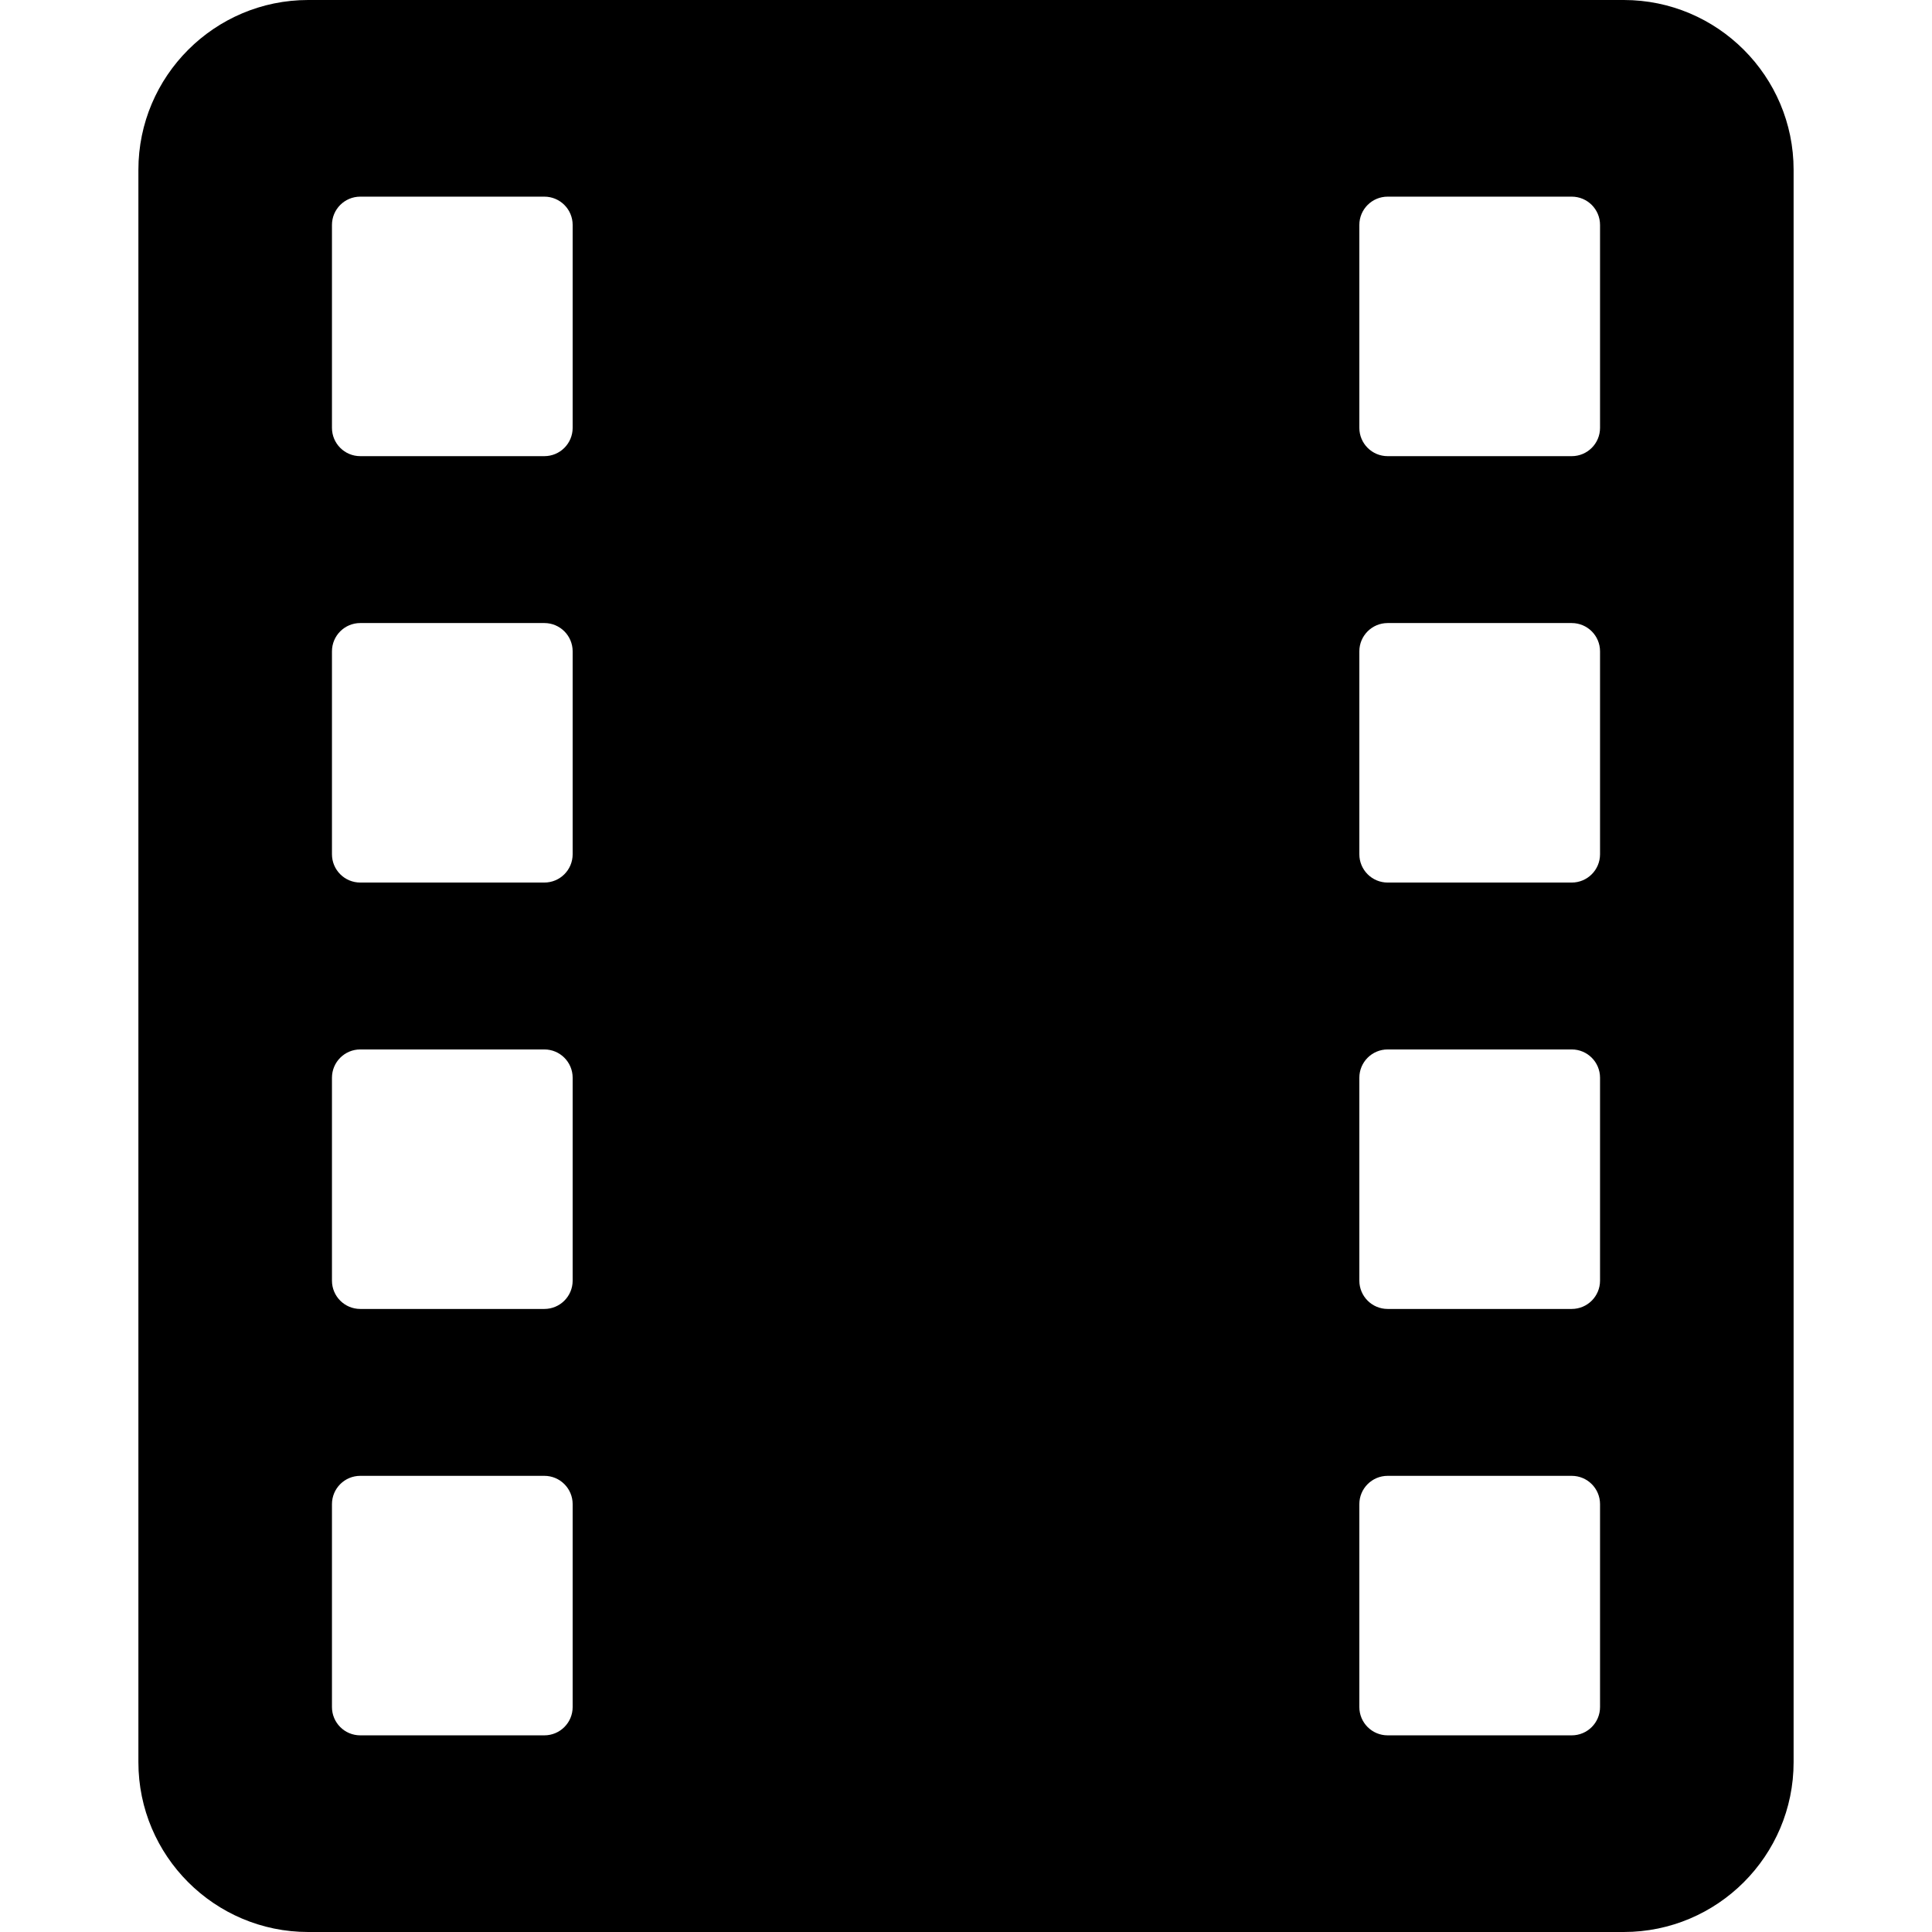
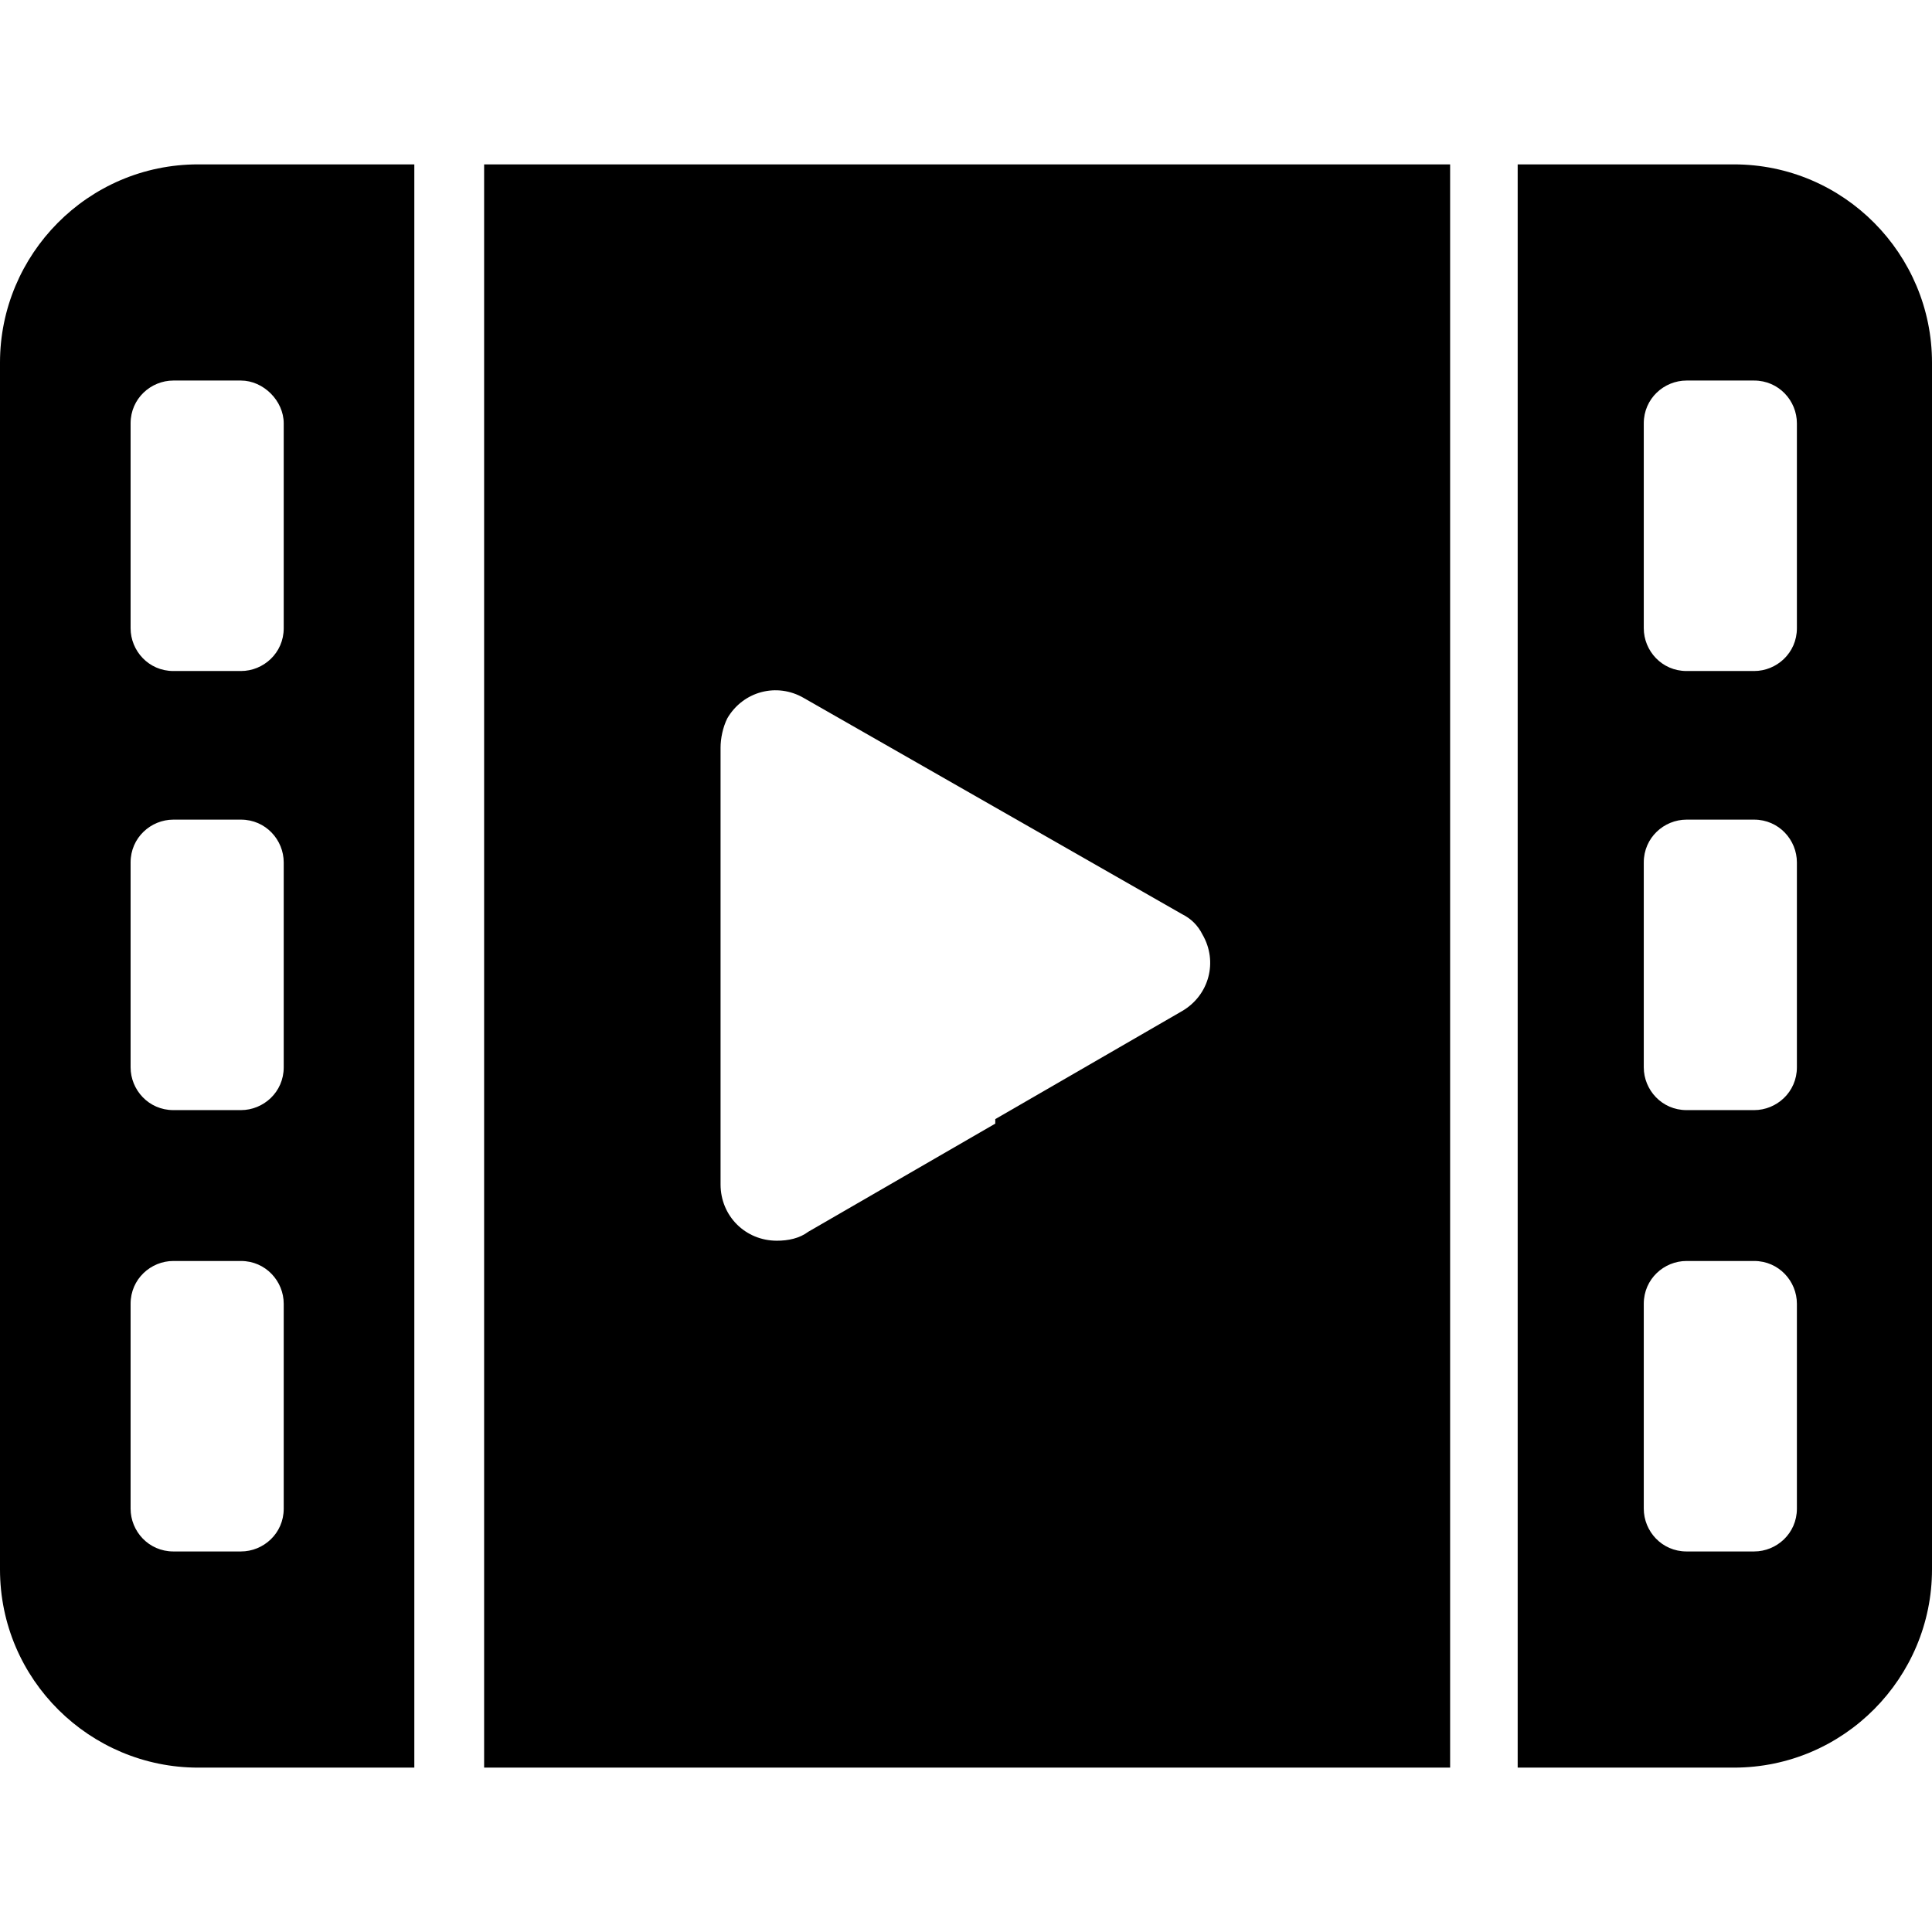
- <svg xmlns="http://www.w3.org/2000/svg" version="1.1" id="Capa_1" x="0px" y="0px" viewBox="0 0 512 512" style="enable-background:new 0 0 512 512;" xml:space="preserve">
+ <svg xmlns="http://www.w3.org/2000/svg" version="1.1" id="Capa_1" x="0px" y="0px" viewBox="0 0 343.2 343.2" style="enable-background:new 0 0 343.2 343.2;" xml:space="preserve">
  <g>
    <g>
-       <path d="M430.324,0H81.676c-24.813,0-45,20.187-45,45v422c0,24.813,20.187,45,45,45h348.648c24.813,0,45-20.187,45-45V45    C475.324,20.187,455.138,0,430.324,0z M151.76,452.385c0,4.143-3.357,7.5-7.5,7.5H95.473c-4.143,0-7.5-3.357-7.5-7.5v-53.771    c0-4.142,3.357-7.5,7.5-7.5h48.787c4.143,0,7.5,3.357,7.5,7.5V452.385z M151.76,339.385c0,4.143-3.357,7.5-7.5,7.5H95.473    c-4.143,0-7.5-3.357-7.5-7.5v-53.771c0-4.142,3.357-7.5,7.5-7.5h48.787c4.143,0,7.5,3.357,7.5,7.5V339.385z M151.76,226.385    c0,4.143-3.357,7.5-7.5,7.5H95.473c-4.143,0-7.5-3.357-7.5-7.5v-53.771c0-4.142,3.357-7.5,7.5-7.5h48.787    c4.143,0,7.5,3.357,7.5,7.5V226.385z M151.76,113.385c0,4.143-3.357,7.5-7.5,7.5H95.473c-4.143,0.001-7.5-3.357-7.5-7.499V59.614    c0-4.143,3.357-7.5,7.5-7.5h48.787c4.143,0,7.5,3.357,7.5,7.5V113.385z M424.027,452.385c0,4.143-3.357,7.5-7.5,7.5H367.74    c-4.143,0-7.5-3.357-7.5-7.5v-53.771c0-4.142,3.358-7.5,7.5-7.5h48.787c4.143,0,7.5,3.357,7.5,7.5V452.385z M424.027,339.385    c0,4.143-3.357,7.5-7.5,7.5H367.74c-4.143,0-7.5-3.357-7.5-7.5v-53.771c0-4.142,3.358-7.5,7.5-7.5h48.787    c4.143,0,7.5,3.357,7.5,7.5V339.385z M424.027,226.386c0,4.143-3.357,7.5-7.5,7.5H367.74c-4.142,0-7.5-3.358-7.5-7.5v-53.771    c0-4.143,3.357-7.5,7.5-7.5h48.787c4.143,0,7.5,3.357,7.5,7.5V226.386z M416.527,120.886H367.74c-4.143,0-7.5-3.357-7.5-7.5    V59.614c0-4.143,3.357-7.5,7.5-7.5h48.787c4.143,0,7.5,3.357,7.5,7.5v53.772h0C424.027,117.529,420.67,120.886,416.527,120.886z" />
+       <g>
+         <path d="M0,64.4v214.4C0,298.4,16,314,35.2,314h38.4V29.2H35.2C15.6,29.2,0,45.2,0,64.4z M50.4,268c0,4.4-3.6,7.6-7.6,7.6h-12     c-4.4,0-7.6-3.6-7.6-7.6v-36.4c0-4.4,3.6-7.6,7.6-7.6h12c4.4,0,7.6,3.6,7.6,7.6V268z M50.4,189.6c0,4.4-3.6,7.6-7.6,7.6h-12     c-4.4,0-7.6-3.6-7.6-7.6v-36.4c0-4.4,3.6-7.6,7.6-7.6h12c4.4,0,7.6,3.6,7.6,7.6V189.6z M50.4,75.2v36.4c0,4.4-3.6,7.6-7.6,7.6     h-12c-4.4,0-7.6-3.6-7.6-7.6V75.2c0-4.4,3.6-7.6,7.6-7.6h12C46.8,67.6,50.4,71.2,50.4,75.2z" />
+         <path d="M86,314h171.6V29.2H86V314z M128,171.6v-38.8c0-1.6,0.4-3.6,1.2-5.2c2.8-4.8,8.8-6.4,13.6-3.6l33.6,19.2l33.6,19.2     c1.6,0.8,2.8,2,3.6,3.6c2.8,4.8,1.2,10.8-3.6,13.6l-33.2,19.2v0.8l-33.2,19.2c-1.6,1.2-3.6,1.6-5.6,1.6c-5.6,0-10-4.4-10-10     V171.6z" />
+         <path d="M308,29.2h-38.4V314H308c19.6,0,35.2-16,35.2-35.2V64.4C343.2,45.2,327.6,29.2,308,29.2z M319.2,268     c0,4.4-3.6,7.6-7.6,7.6h-12c-4.4,0-7.6-3.6-7.6-7.6v-36.4c0-4.4,3.6-7.6,7.6-7.6h12c4.4,0,7.6,3.6,7.6,7.6V268z M319.2,189.6     c0,4.4-3.6,7.6-7.6,7.6h-12c-4.4,0-7.6-3.6-7.6-7.6v-36.4c0-4.4,3.6-7.6,7.6-7.6h12c4.4,0,7.6,3.6,7.6,7.6V189.6z M319.2,111.6     c0,4.4-3.6,7.6-7.6,7.6h-12c-4.4,0-7.6-3.6-7.6-7.6V75.2c0-4.4,3.6-7.6,7.6-7.6h12c4.4,0,7.6,3.6,7.6,7.6V111.6z" />
+       </g>
    </g>
  </g>
  <g>
</g>
  <g>
</g>
  <g>
</g>
  <g>
</g>
  <g>
</g>
  <g>
</g>
  <g>
</g>
  <g>
</g>
  <g>
</g>
  <g>
</g>
  <g>
</g>
  <g>
</g>
  <g>
</g>
  <g>
</g>
  <g>
</g>
</svg>
